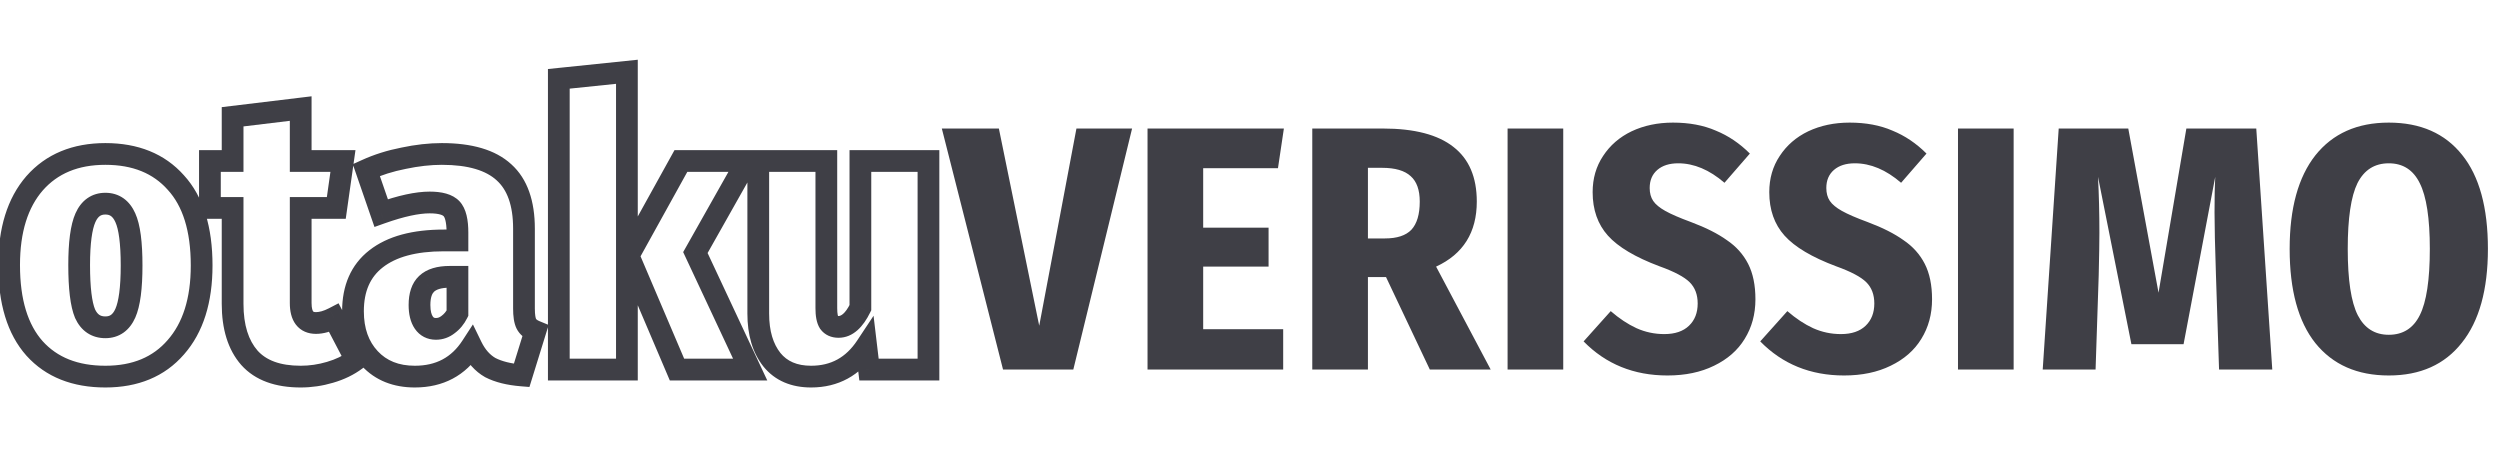
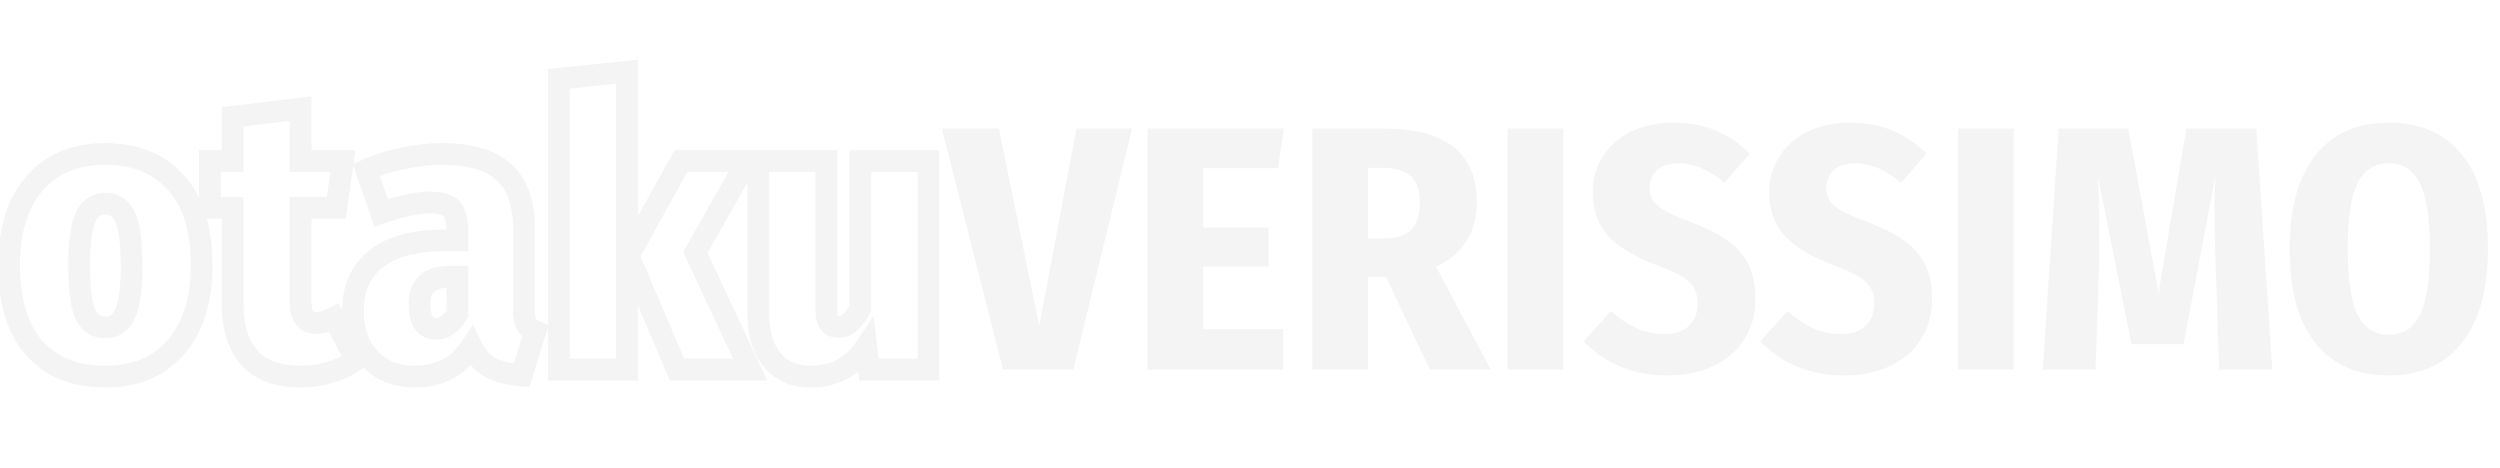
<svg xmlns="http://www.w3.org/2000/svg" width="230" height="43" viewBox="0 0 230 43" fill="none">
-   <path d="M16.175 16.792L15.428 17.457L15.433 17.462L15.438 17.468L16.175 16.792ZM16.175 31.948L15.424 31.287L15.419 31.293L16.175 31.948ZM3.179 32.056L2.432 32.721L2.437 32.726L3.179 32.056ZM3.179 16.864L2.428 16.203L2.423 16.209L3.179 16.864ZM7.859 20.032L8.773 20.438V20.438L7.859 20.032ZM7.823 28.852L6.9 29.237L6.906 29.252L6.913 29.268L7.823 28.852ZM11.531 28.816L10.617 28.41L11.531 28.816ZM11.531 20.032L10.617 20.438L10.621 20.448L11.531 20.032ZM9.695 15.164C12.225 15.164 14.092 15.956 15.428 17.457L16.922 16.127C15.138 14.124 12.685 13.164 9.695 13.164V15.164ZM15.438 17.468C16.792 18.945 17.551 21.206 17.551 24.424H19.551C19.551 20.922 18.726 18.095 16.912 16.116L15.438 17.468ZM17.551 24.424C17.551 27.481 16.8 29.724 15.424 31.287L16.926 32.609C18.718 30.572 19.551 27.799 19.551 24.424H17.551ZM15.419 31.293C14.08 32.838 12.216 33.648 9.695 33.648V35.648C12.694 35.648 15.15 34.658 16.931 32.603L15.419 31.293ZM9.695 33.648C7.133 33.648 5.255 32.863 3.921 31.386L2.437 32.726C4.223 34.705 6.688 35.648 9.695 35.648V33.648ZM3.926 31.391C2.587 29.888 1.839 27.608 1.839 24.388H-0.161C-0.161 27.888 0.651 30.72 2.432 32.721L3.926 31.391ZM1.839 24.388C1.839 21.328 2.58 19.082 3.935 17.519L2.423 16.209C0.658 18.246 -0.161 21.016 -0.161 24.388H1.839ZM3.93 17.525C5.294 15.974 7.174 15.164 9.695 15.164V13.164C6.696 13.164 4.232 14.154 2.428 16.203L3.93 17.525ZM9.695 17.736C9.094 17.736 8.524 17.894 8.029 18.243C7.542 18.587 7.191 19.072 6.945 19.626L8.773 20.438C8.91 20.128 9.058 19.965 9.183 19.877C9.3 19.794 9.455 19.736 9.695 19.736V17.736ZM6.945 19.626C6.469 20.697 6.283 22.333 6.283 24.388H8.283C8.283 22.363 8.481 21.095 8.773 20.438L6.945 19.626ZM6.283 24.388C6.283 26.507 6.457 28.173 6.9 29.237L8.746 28.467C8.469 27.803 8.283 26.493 8.283 24.388H6.283ZM6.913 29.268C7.165 29.817 7.524 30.293 8.021 30.627C8.521 30.963 9.094 31.112 9.695 31.112V29.112C9.431 29.112 9.261 29.05 9.137 28.967C9.01 28.881 8.865 28.727 8.732 28.436L6.913 29.268ZM9.695 31.112C10.295 31.112 10.866 30.954 11.361 30.605C11.848 30.261 12.198 29.776 12.445 29.222L10.617 28.41C10.479 28.72 10.332 28.883 10.207 28.971C10.09 29.054 9.934 29.112 9.695 29.112V31.112ZM12.445 29.222C12.921 28.151 13.107 26.501 13.107 24.424H11.107C11.107 26.475 10.909 27.753 10.617 28.41L12.445 29.222ZM13.107 24.424C13.107 22.329 12.922 20.671 12.44 19.616L10.621 20.448C10.907 21.073 11.107 22.343 11.107 24.424H13.107ZM12.445 19.626C12.198 19.072 11.848 18.587 11.361 18.243C10.866 17.894 10.295 17.736 9.695 17.736V19.736C9.934 19.736 10.09 19.794 10.207 19.877C10.332 19.965 10.479 20.128 10.617 20.438L12.445 19.626ZM32.74 33.1L33.34 33.9L34.02 33.39L33.626 32.636L32.74 33.1ZM30.364 34.252L30.086 33.291L30.079 33.294L30.364 34.252ZM22.948 32.92L22.196 33.58L22.203 33.587L22.948 32.92ZM21.4 19.132H22.4V18.132H21.4V19.132ZM19.312 19.132H18.312V20.132H19.312V19.132ZM19.312 14.812V13.812H18.312V14.812H19.312ZM21.4 14.812V15.812H22.4V14.812H21.4ZM21.4 10.744L21.28 9.751L20.4 9.857V10.744H21.4ZM27.664 9.988H28.664V8.86L27.544 8.995L27.664 9.988ZM27.664 14.812H26.664V15.812H27.664V14.812ZM31.552 14.812L32.542 14.952L32.703 13.812H31.552V14.812ZM30.94 19.132V20.132H31.808L31.93 19.272L30.94 19.132ZM27.664 19.132V18.132H26.664V19.132H27.664ZM30.724 29.248L31.61 28.784L31.147 27.901L30.262 28.361L30.724 29.248ZM32.14 32.3C31.576 32.723 30.896 33.057 30.086 33.291L30.642 35.213C31.655 34.919 32.559 34.485 33.34 33.9L32.14 32.3ZM30.079 33.294C29.282 33.53 28.478 33.648 27.664 33.648V35.648C28.674 35.648 29.67 35.502 30.649 35.211L30.079 33.294ZM27.664 33.648C25.728 33.648 24.473 33.124 23.692 32.253L22.203 33.587C23.486 35.02 25.376 35.648 27.664 35.648V33.648ZM23.699 32.26C22.878 31.324 22.4 29.934 22.4 27.952H20.4C20.4 30.242 20.954 32.164 22.196 33.58L23.699 32.26ZM22.4 27.952V19.132H20.4V27.952H22.4ZM21.4 18.132H19.312V20.132H21.4V18.132ZM20.312 19.132V14.812H18.312V19.132H20.312ZM19.312 15.812H21.4V13.812H19.312V15.812ZM22.4 14.812V10.744H20.4V14.812H22.4ZM21.52 11.737L27.784 10.981L27.544 8.995L21.28 9.751L21.52 11.737ZM26.664 9.988V14.812H28.664V9.988H26.664ZM27.664 15.812H31.552V13.812H27.664V15.812ZM30.561 14.672L29.95 18.992L31.93 19.272L32.542 14.952L30.561 14.672ZM30.94 18.132H27.664V20.132H30.94V18.132ZM26.664 19.132V27.88H28.664V19.132H26.664ZM26.664 27.88C26.664 28.591 26.795 29.308 27.22 29.864C27.685 30.472 28.363 30.716 29.068 30.716V28.716C28.941 28.716 28.878 28.695 28.853 28.685C28.834 28.676 28.823 28.669 28.809 28.649C28.767 28.594 28.664 28.393 28.664 27.88H26.664ZM29.068 30.716C29.778 30.716 30.489 30.497 31.185 30.135L30.262 28.361C29.758 28.623 29.366 28.716 29.068 28.716V30.716ZM29.838 29.712L31.854 33.564L33.626 32.636L31.61 28.784L29.838 29.712ZM49.25 30.472L50.206 30.768L50.476 29.895L49.631 29.547L49.25 30.472ZM47.99 34.54L47.909 35.537L48.708 35.602L48.946 34.836L47.99 34.54ZM45.11 33.82L44.617 34.69L44.634 34.7L44.652 34.709L45.11 33.82ZM43.382 31.876L44.282 31.439L43.508 29.847L42.544 31.331L43.382 31.876ZM34.022 32.992L34.753 32.309L34.022 32.992ZM34.598 23.812L35.213 24.601L35.215 24.599L34.598 23.812ZM42.086 22.12V23.12H43.086V22.12H42.086ZM41.546 19.204L40.817 19.888L40.817 19.888L41.546 19.204ZM35.066 19.6L34.121 19.927L34.451 20.88L35.401 20.542L35.066 19.6ZM33.698 15.64L33.285 14.73L32.456 15.106L32.753 15.966L33.698 15.64ZM37.118 14.56L37.311 15.541L37.318 15.54L37.325 15.538L37.118 14.56ZM46.37 15.856L45.693 16.591L45.701 16.599L46.37 15.856ZM41.222 29.86L40.631 29.054L40.618 29.063L40.605 29.074L41.222 29.86ZM42.086 28.816L42.981 29.263L43.086 29.052V28.816H42.086ZM42.086 25.468H43.086V24.468H42.086V25.468ZM39.242 26.116L39.929 26.843L39.93 26.842L39.242 26.116ZM38.99 29.68L39.815 29.113V29.113L38.99 29.68ZM47.206 28.384C47.206 29.061 47.274 29.728 47.528 30.235L49.317 29.341C49.283 29.272 49.206 29.003 49.206 28.384H47.206ZM47.528 30.235C47.814 30.808 48.321 31.171 48.87 31.397L49.631 29.547C49.364 29.437 49.319 29.344 49.317 29.341L47.528 30.235ZM48.295 30.176L47.035 34.244L48.946 34.836L50.206 30.768L48.295 30.176ZM48.072 33.543C46.977 33.454 46.158 33.235 45.569 32.931L44.652 34.709C45.551 35.173 46.651 35.434 47.909 35.537L48.072 33.543ZM45.603 32.95C45.091 32.66 44.643 32.18 44.282 31.439L42.483 32.313C42.986 33.348 43.69 34.164 44.617 34.69L45.603 32.95ZM42.544 31.331C41.536 32.884 40.118 33.648 38.162 33.648V35.648C40.767 35.648 42.829 34.564 44.221 32.421L42.544 31.331ZM38.162 33.648C36.668 33.648 35.568 33.181 34.753 32.309L33.292 33.675C34.541 35.011 36.201 35.648 38.162 35.648V33.648ZM34.753 32.309C33.926 31.425 33.474 30.234 33.474 28.636H31.474C31.474 30.638 32.055 32.351 33.292 33.675L34.753 32.309ZM33.474 28.636C33.474 26.771 34.085 25.48 35.213 24.601L33.984 23.023C32.28 24.352 31.474 26.277 31.474 28.636H33.474ZM35.215 24.599C36.412 23.662 38.234 23.12 40.826 23.12V21.12C37.994 21.12 35.665 21.706 33.982 23.025L35.215 24.599ZM40.826 23.12H42.086V21.12H40.826V23.12ZM43.086 22.12V21.4H41.086V22.12H43.086ZM43.086 21.4C43.086 20.293 42.919 19.206 42.276 18.52L40.817 19.888C40.893 19.97 41.086 20.347 41.086 21.4H43.086ZM42.276 18.52C41.617 17.817 40.573 17.628 39.53 17.628V19.628C40.456 19.628 40.756 19.823 40.817 19.888L42.276 18.52ZM39.53 17.628C38.213 17.628 36.6 17.994 34.732 18.658L35.401 20.542C37.181 19.91 38.544 19.628 39.53 19.628V17.628ZM36.012 19.273L34.644 15.313L32.753 15.966L34.121 19.927L36.012 19.273ZM34.112 16.55C35.092 16.105 36.157 15.768 37.311 15.541L36.926 13.579C35.631 13.832 34.416 14.215 33.285 14.73L34.112 16.55ZM37.325 15.538C38.516 15.287 39.622 15.164 40.646 15.164V13.164C39.463 13.164 38.217 13.305 36.911 13.582L37.325 15.538ZM40.646 15.164C43.122 15.164 44.733 15.707 45.693 16.591L47.048 15.121C45.56 13.749 43.355 13.164 40.646 13.164V15.164ZM45.701 16.599C46.637 17.443 47.206 18.847 47.206 21.04H49.206C49.206 18.529 48.551 16.477 47.04 15.113L45.701 16.599ZM47.206 21.04V28.384H49.206V21.04H47.206ZM40.106 31.256C40.75 31.256 41.337 31.042 41.84 30.646L40.605 29.074C40.436 29.206 40.279 29.256 40.106 29.256V31.256ZM41.814 30.666C42.312 30.301 42.7 29.825 42.981 29.263L41.192 28.369C41.041 28.671 40.853 28.891 40.631 29.054L41.814 30.666ZM43.086 28.816V25.468H41.086V28.816H43.086ZM42.086 24.468H41.366V26.468H42.086V24.468ZM41.366 24.468C40.282 24.468 39.274 24.709 38.555 25.39L39.93 26.842C40.123 26.659 40.531 26.468 41.366 26.468V24.468ZM38.556 25.389C37.843 26.062 37.594 27.033 37.594 28.06H39.594C39.594 27.311 39.778 26.986 39.929 26.843L38.556 25.389ZM37.594 28.06C37.594 28.864 37.744 29.632 38.166 30.247L39.815 29.113C39.709 28.96 39.594 28.648 39.594 28.06H37.594ZM38.166 30.247C38.624 30.912 39.309 31.256 40.106 31.256V29.256C39.944 29.256 39.885 29.216 39.815 29.113L38.166 30.247ZM57.675 6.604H58.675V5.495L57.572 5.609L57.675 6.604ZM57.675 34V35H58.675V34H57.675ZM51.411 34H50.411V35H51.411V34ZM51.411 7.252L51.308 6.257L50.411 6.35V7.252H51.411ZM68.727 14.812L69.598 15.303L70.439 13.812H68.727V14.812ZM63.975 23.236L63.104 22.745L62.851 23.193L63.07 23.66L63.975 23.236ZM69.015 34V35H70.588L69.921 33.576L69.015 34ZM62.283 34L61.363 34.392L61.622 35H62.283V34ZM57.819 23.524L56.944 23.04L56.708 23.467L56.899 23.916L57.819 23.524ZM62.643 14.812V13.812H62.054L61.768 14.328L62.643 14.812ZM56.675 6.604V34H58.675V6.604H56.675ZM57.675 33H51.411V35H57.675V33ZM52.411 34V7.252H50.411V34H52.411ZM51.514 8.247L57.778 7.599L57.572 5.609L51.308 6.257L51.514 8.247ZM67.856 14.321L63.104 22.745L64.846 23.727L69.598 15.303L67.856 14.321ZM63.07 23.66L68.11 34.424L69.921 33.576L64.881 22.812L63.07 23.66ZM69.015 33H62.283V35H69.015V33ZM63.203 33.608L58.739 23.132L56.899 23.916L61.363 34.392L63.203 33.608ZM58.694 24.008L63.518 15.296L61.768 14.328L56.944 23.04L58.694 24.008ZM62.643 15.812H68.727V13.812H62.643V15.812ZM85.419 34V35H86.419V34H85.419ZM79.948 34L78.954 34.118L79.059 35H79.948V34ZM79.695 31.876L80.689 31.758L80.367 29.051L78.862 31.324L79.695 31.876ZM71.019 33.1L70.237 33.723L70.244 33.731L71.019 33.1ZM69.76 14.812V13.812H68.76V14.812H69.76ZM76.023 14.812H77.023V13.812H76.023V14.812ZM76.275 29.68L75.432 30.217L75.448 30.243L75.467 30.268L76.275 29.68ZM79.156 28.312L80.053 28.752L80.156 28.544V28.312H79.156ZM79.156 14.812V13.812H78.156V14.812H79.156ZM85.419 14.812H86.419V13.812H85.419V14.812ZM85.419 33H79.948V35H85.419V33ZM80.941 33.882L80.689 31.758L78.702 31.994L78.954 34.118L80.941 33.882ZM78.862 31.324C77.817 32.901 76.434 33.648 74.62 33.648V35.648C77.125 35.648 79.126 34.547 80.529 32.428L78.862 31.324ZM74.62 33.648C73.302 33.648 72.411 33.226 71.795 32.469L70.244 33.731C71.308 35.038 72.817 35.648 74.62 35.648V33.648ZM71.802 32.477C71.142 31.648 70.76 30.474 70.76 28.852H68.76C68.76 30.782 69.217 32.441 70.237 33.722L71.802 32.477ZM70.76 28.852V14.812H68.76V28.852H70.76ZM69.76 15.812H76.023V13.812H69.76V15.812ZM75.023 14.812V28.348H77.023V14.812H75.023ZM75.023 28.348C75.023 29.006 75.102 29.698 75.432 30.217L77.119 29.143C77.126 29.155 77.097 29.111 77.069 28.963C77.042 28.821 77.023 28.619 77.023 28.348H75.023ZM75.467 30.268C75.882 30.839 76.5 31.076 77.139 31.076V29.076C77.061 29.076 77.041 29.063 77.052 29.068C77.058 29.07 77.066 29.075 77.074 29.082C77.082 29.088 77.085 29.093 77.084 29.092L75.467 30.268ZM77.139 31.076C78.509 31.076 79.435 30.015 80.053 28.752L78.257 27.872C77.724 28.961 77.306 29.076 77.139 29.076V31.076ZM80.156 28.312V14.812H78.156V28.312H80.156ZM79.156 15.812H85.419V13.812H79.156V15.812ZM84.419 14.812V34H86.419V14.812H84.419Z" fill="#3F3F46" />
-   <path d="M104.152 11.824L98.744 34H92.28L86.648 11.824H91.896L95.608 29.968L99.032 11.824H104.152ZM118.117 11.824L117.573 15.472H110.693V20.944H116.709V24.528H110.693V30.288H118.053V34H105.573V11.824H118.117ZM127.513 25.488H125.849V34H120.729V11.824H127.225C130.126 11.824 132.291 12.389 133.721 13.52C135.15 14.629 135.865 16.304 135.865 18.544C135.865 21.381 134.617 23.376 132.121 24.528L137.145 34H131.545L127.513 25.488ZM125.849 21.936H127.417C128.526 21.936 129.337 21.669 129.849 21.136C130.361 20.581 130.617 19.717 130.617 18.544C130.617 17.477 130.339 16.699 129.785 16.208C129.23 15.696 128.355 15.44 127.161 15.44H125.849V21.936ZM143.818 11.824V34H138.698V11.824H143.818ZM153.915 11.28C155.409 11.28 156.721 11.525 157.851 12.016C159.003 12.485 160.049 13.189 160.987 14.128L158.651 16.816C157.265 15.621 155.846 15.024 154.395 15.024C153.585 15.024 152.945 15.227 152.475 15.632C152.006 16.037 151.771 16.592 151.771 17.296C151.771 17.765 151.878 18.16 152.091 18.48C152.305 18.8 152.678 19.109 153.211 19.408C153.745 19.707 154.534 20.048 155.579 20.432C156.945 20.944 158.043 21.499 158.875 22.096C159.729 22.672 160.379 23.397 160.827 24.272C161.275 25.147 161.499 26.235 161.499 27.536C161.499 28.901 161.169 30.117 160.507 31.184C159.867 32.229 158.929 33.051 157.691 33.648C156.475 34.245 155.046 34.544 153.403 34.544C150.31 34.544 147.739 33.499 145.691 31.408L148.187 28.624C148.977 29.307 149.766 29.829 150.555 30.192C151.366 30.555 152.219 30.736 153.115 30.736C154.097 30.736 154.854 30.48 155.387 29.968C155.921 29.456 156.187 28.773 156.187 27.92C156.187 27.109 155.942 26.459 155.451 25.968C154.961 25.477 154.033 24.987 152.667 24.496C150.449 23.664 148.87 22.725 147.931 21.68C146.993 20.635 146.523 19.301 146.523 17.68C146.523 16.421 146.843 15.312 147.483 14.352C148.123 13.371 148.998 12.613 150.107 12.08C151.238 11.547 152.507 11.28 153.915 11.28ZM170.165 11.28C171.659 11.28 172.971 11.525 174.101 12.016C175.253 12.485 176.299 13.189 177.237 14.128L174.901 16.816C173.515 15.621 172.096 15.024 170.645 15.024C169.835 15.024 169.195 15.227 168.725 15.632C168.256 16.037 168.021 16.592 168.021 17.296C168.021 17.765 168.128 18.16 168.341 18.48C168.555 18.8 168.928 19.109 169.461 19.408C169.995 19.707 170.784 20.048 171.829 20.432C173.195 20.944 174.293 21.499 175.125 22.096C175.979 22.672 176.629 23.397 177.077 24.272C177.525 25.147 177.749 26.235 177.749 27.536C177.749 28.901 177.419 30.117 176.757 31.184C176.117 32.229 175.179 33.051 173.941 33.648C172.725 34.245 171.296 34.544 169.653 34.544C166.56 34.544 163.989 33.499 161.941 31.408L164.437 28.624C165.227 29.307 166.016 29.829 166.805 30.192C167.616 30.555 168.469 30.736 169.365 30.736C170.347 30.736 171.104 30.48 171.637 29.968C172.171 29.456 172.437 28.773 172.437 27.92C172.437 27.109 172.192 26.459 171.701 25.968C171.211 25.477 170.283 24.987 168.917 24.496C166.699 23.664 165.12 22.725 164.181 21.68C163.243 20.635 162.773 19.301 162.773 17.68C162.773 16.421 163.093 15.312 163.733 14.352C164.373 13.371 165.248 12.613 166.357 12.08C167.488 11.547 168.757 11.28 170.165 11.28ZM185.255 11.824V34H180.135V11.824H185.255ZM209.049 34H204.153L203.865 25.232C203.779 22.672 203.737 20.784 203.737 19.568C203.737 18.075 203.758 16.976 203.801 16.272L200.889 31.664H196.089L193.017 16.272C193.102 17.893 193.145 19.611 193.145 21.424C193.145 22.235 193.123 23.536 193.081 25.328L192.793 34H187.929L189.401 11.824H195.801L198.585 26.928L201.145 11.824H207.577L209.049 34ZM219.768 11.28C222.69 11.28 224.941 12.272 226.52 14.256C228.098 16.219 228.888 19.099 228.888 22.896C228.888 26.651 228.088 29.531 226.488 31.536C224.909 33.541 222.669 34.544 219.768 34.544C216.866 34.544 214.616 33.552 213.016 31.568C211.437 29.584 210.648 26.693 210.648 22.896C210.648 19.163 211.437 16.293 213.016 14.288C214.616 12.283 216.866 11.28 219.768 11.28ZM219.768 15.024C218.466 15.024 217.506 15.632 216.888 16.848C216.29 18.064 215.992 20.08 215.992 22.896C215.992 25.755 216.301 27.792 216.92 29.008C217.538 30.203 218.488 30.8 219.768 30.8C221.069 30.8 222.018 30.203 222.616 29.008C223.234 27.792 223.544 25.755 223.544 22.896C223.544 20.08 223.234 18.064 222.616 16.848C222.018 15.632 221.069 15.024 219.768 15.024Z" fill="#3F3F46" />
+   <path d="M16.175 16.792L15.428 17.457L15.433 17.462L15.438 17.468L16.175 16.792ZM16.175 31.948L15.424 31.287L15.419 31.293L16.175 31.948ZM3.179 32.056L2.432 32.721L2.437 32.726L3.179 32.056ZM3.179 16.864L2.428 16.203L2.423 16.209L3.179 16.864ZM7.859 20.032L8.773 20.438V20.438L7.859 20.032ZM7.823 28.852L6.9 29.237L6.906 29.252L6.913 29.268L7.823 28.852ZM11.531 28.816L10.617 28.41L11.531 28.816ZM11.531 20.032L10.617 20.438L10.621 20.448L11.531 20.032ZM9.695 15.164C12.225 15.164 14.092 15.956 15.428 17.457L16.922 16.127C15.138 14.124 12.685 13.164 9.695 13.164V15.164ZM15.438 17.468C16.792 18.945 17.551 21.206 17.551 24.424H19.551C19.551 20.922 18.726 18.095 16.912 16.116L15.438 17.468ZM17.551 24.424C17.551 27.481 16.8 29.724 15.424 31.287L16.926 32.609C18.718 30.572 19.551 27.799 19.551 24.424H17.551ZM15.419 31.293C14.08 32.838 12.216 33.648 9.695 33.648V35.648C12.694 35.648 15.15 34.658 16.931 32.603L15.419 31.293ZM9.695 33.648C7.133 33.648 5.255 32.863 3.921 31.386L2.437 32.726C4.223 34.705 6.688 35.648 9.695 35.648V33.648ZM3.926 31.391C2.587 29.888 1.839 27.608 1.839 24.388H-0.161C-0.161 27.888 0.651 30.72 2.432 32.721L3.926 31.391ZM1.839 24.388C1.839 21.328 2.58 19.082 3.935 17.519L2.423 16.209C0.658 18.246 -0.161 21.016 -0.161 24.388H1.839ZM3.93 17.525C5.294 15.974 7.174 15.164 9.695 15.164V13.164C6.696 13.164 4.232 14.154 2.428 16.203L3.93 17.525ZM9.695 17.736C9.094 17.736 8.524 17.894 8.029 18.243C7.542 18.587 7.191 19.072 6.945 19.626L8.773 20.438C8.91 20.128 9.058 19.965 9.183 19.877C9.3 19.794 9.455 19.736 9.695 19.736V17.736ZM6.945 19.626C6.469 20.697 6.283 22.333 6.283 24.388H8.283C8.283 22.363 8.481 21.095 8.773 20.438L6.945 19.626ZM6.283 24.388C6.283 26.507 6.457 28.173 6.9 29.237L8.746 28.467C8.469 27.803 8.283 26.493 8.283 24.388H6.283ZM6.913 29.268C7.165 29.817 7.524 30.293 8.021 30.627C8.521 30.963 9.094 31.112 9.695 31.112V29.112C9.431 29.112 9.261 29.05 9.137 28.967C9.01 28.881 8.865 28.727 8.732 28.436L6.913 29.268ZM9.695 31.112C10.295 31.112 10.866 30.954 11.361 30.605C11.848 30.261 12.198 29.776 12.445 29.222L10.617 28.41C10.479 28.72 10.332 28.883 10.207 28.971C10.09 29.054 9.934 29.112 9.695 29.112V31.112ZM12.445 29.222C12.921 28.151 13.107 26.501 13.107 24.424H11.107C11.107 26.475 10.909 27.753 10.617 28.41L12.445 29.222ZM13.107 24.424C13.107 22.329 12.922 20.671 12.44 19.616L10.621 20.448C10.907 21.073 11.107 22.343 11.107 24.424H13.107ZM12.445 19.626C12.198 19.072 11.848 18.587 11.361 18.243C10.866 17.894 10.295 17.736 9.695 17.736V19.736C9.934 19.736 10.09 19.794 10.207 19.877C10.332 19.965 10.479 20.128 10.617 20.438L12.445 19.626ZM32.74 33.1L33.34 33.9L34.02 33.39L33.626 32.636L32.74 33.1ZM30.364 34.252L30.086 33.291L30.079 33.294L30.364 34.252ZM22.948 32.92L22.196 33.58L22.203 33.587L22.948 32.92ZM21.4 19.132H22.4V18.132H21.4V19.132ZM19.312 19.132H18.312V20.132H19.312V19.132ZM19.312 14.812V13.812H18.312V14.812H19.312ZM21.4 14.812V15.812H22.4V14.812H21.4ZM21.4 10.744L21.28 9.751L20.4 9.857V10.744H21.4ZM27.664 9.988H28.664V8.86L27.544 8.995L27.664 9.988ZM27.664 14.812H26.664V15.812H27.664V14.812ZM31.552 14.812L32.542 14.952L32.703 13.812H31.552V14.812ZM30.94 19.132V20.132H31.808L31.93 19.272L30.94 19.132ZM27.664 19.132V18.132H26.664V19.132H27.664ZM30.724 29.248L31.61 28.784L31.147 27.901L30.262 28.361L30.724 29.248ZM32.14 32.3C31.576 32.723 30.896 33.057 30.086 33.291L30.642 35.213C31.655 34.919 32.559 34.485 33.34 33.9L32.14 32.3ZM30.079 33.294C29.282 33.53 28.478 33.648 27.664 33.648V35.648C28.674 35.648 29.67 35.502 30.649 35.211L30.079 33.294ZM27.664 33.648C25.728 33.648 24.473 33.124 23.692 32.253L22.203 33.587C23.486 35.02 25.376 35.648 27.664 35.648V33.648ZM23.699 32.26C22.878 31.324 22.4 29.934 22.4 27.952H20.4C20.4 30.242 20.954 32.164 22.196 33.58L23.699 32.26ZM22.4 27.952V19.132H20.4V27.952H22.4ZM21.4 18.132H19.312V20.132H21.4V18.132ZM20.312 19.132V14.812H18.312V19.132H20.312ZM19.312 15.812H21.4V13.812H19.312V15.812ZM22.4 14.812V10.744H20.4V14.812H22.4ZM21.52 11.737L27.784 10.981L27.544 8.995L21.28 9.751L21.52 11.737ZM26.664 9.988V14.812H28.664V9.988H26.664ZM27.664 15.812H31.552V13.812H27.664V15.812ZM30.561 14.672L29.95 18.992L31.93 19.272L32.542 14.952L30.561 14.672ZM30.94 18.132H27.664V20.132H30.94V18.132ZM26.664 19.132V27.88H28.664V19.132H26.664ZM26.664 27.88C26.664 28.591 26.795 29.308 27.22 29.864C27.685 30.472 28.363 30.716 29.068 30.716V28.716C28.941 28.716 28.878 28.695 28.853 28.685C28.834 28.676 28.823 28.669 28.809 28.649C28.767 28.594 28.664 28.393 28.664 27.88H26.664ZM29.068 30.716C29.778 30.716 30.489 30.497 31.185 30.135L30.262 28.361C29.758 28.623 29.366 28.716 29.068 28.716V30.716ZM29.838 29.712L31.854 33.564L33.626 32.636L31.61 28.784L29.838 29.712ZM49.25 30.472L50.206 30.768L50.476 29.895L49.631 29.547L49.25 30.472ZM47.99 34.54L47.909 35.537L48.708 35.602L48.946 34.836L47.99 34.54ZM45.11 33.82L44.617 34.69L44.634 34.7L44.652 34.709L45.11 33.82ZM43.382 31.876L44.282 31.439L43.508 29.847L42.544 31.331L43.382 31.876ZM34.022 32.992L34.753 32.309L34.022 32.992ZM34.598 23.812L35.213 24.601L35.215 24.599L34.598 23.812ZM42.086 22.12V23.12H43.086V22.12H42.086ZM41.546 19.204L40.817 19.888L40.817 19.888L41.546 19.204ZM35.066 19.6L34.121 19.927L34.451 20.88L35.401 20.542L35.066 19.6ZM33.698 15.64L33.285 14.73L32.456 15.106L32.753 15.966L33.698 15.64ZM37.118 14.56L37.311 15.541L37.318 15.54L37.325 15.538L37.118 14.56ZM46.37 15.856L45.693 16.591L45.701 16.599L46.37 15.856ZM41.222 29.86L40.631 29.054L40.618 29.063L40.605 29.074L41.222 29.86ZM42.086 28.816L42.981 29.263L43.086 29.052V28.816H42.086ZM42.086 25.468H43.086V24.468H42.086V25.468ZM39.242 26.116L39.929 26.843L39.93 26.842L39.242 26.116ZM38.99 29.68L39.815 29.113V29.113L38.99 29.68ZM47.206 28.384C47.206 29.061 47.274 29.728 47.528 30.235L49.317 29.341C49.283 29.272 49.206 29.003 49.206 28.384H47.206ZM47.528 30.235C47.814 30.808 48.321 31.171 48.87 31.397L49.631 29.547C49.364 29.437 49.319 29.344 49.317 29.341L47.528 30.235ZM48.295 30.176L47.035 34.244L48.946 34.836L50.206 30.768L48.295 30.176ZM48.072 33.543C46.977 33.454 46.158 33.235 45.569 32.931L44.652 34.709C45.551 35.173 46.651 35.434 47.909 35.537L48.072 33.543ZM45.603 32.95C45.091 32.66 44.643 32.18 44.282 31.439L42.483 32.313C42.986 33.348 43.69 34.164 44.617 34.69L45.603 32.95ZM42.544 31.331C41.536 32.884 40.118 33.648 38.162 33.648V35.648C40.767 35.648 42.829 34.564 44.221 32.421L42.544 31.331ZM38.162 33.648C36.668 33.648 35.568 33.181 34.753 32.309L33.292 33.675C34.541 35.011 36.201 35.648 38.162 35.648V33.648ZM34.753 32.309C33.926 31.425 33.474 30.234 33.474 28.636H31.474C31.474 30.638 32.055 32.351 33.292 33.675L34.753 32.309ZM33.474 28.636C33.474 26.771 34.085 25.48 35.213 24.601L33.984 23.023C32.28 24.352 31.474 26.277 31.474 28.636H33.474ZM35.215 24.599C36.412 23.662 38.234 23.12 40.826 23.12V21.12C37.994 21.12 35.665 21.706 33.982 23.025L35.215 24.599ZM40.826 23.12H42.086V21.12H40.826V23.12ZM43.086 22.12V21.4H41.086V22.12H43.086ZM43.086 21.4C43.086 20.293 42.919 19.206 42.276 18.52L40.817 19.888C40.893 19.97 41.086 20.347 41.086 21.4H43.086ZM42.276 18.52C41.617 17.817 40.573 17.628 39.53 17.628V19.628C40.456 19.628 40.756 19.823 40.817 19.888L42.276 18.52ZM39.53 17.628C38.213 17.628 36.6 17.994 34.732 18.658L35.401 20.542C37.181 19.91 38.544 19.628 39.53 19.628V17.628ZM36.012 19.273L34.644 15.313L32.753 15.966L34.121 19.927L36.012 19.273ZM34.112 16.55C35.092 16.105 36.157 15.768 37.311 15.541L36.926 13.579C35.631 13.832 34.416 14.215 33.285 14.73L34.112 16.55ZM37.325 15.538C38.516 15.287 39.622 15.164 40.646 15.164V13.164C39.463 13.164 38.217 13.305 36.911 13.582L37.325 15.538ZM40.646 15.164C43.122 15.164 44.733 15.707 45.693 16.591L47.048 15.121C45.56 13.749 43.355 13.164 40.646 13.164V15.164ZM45.701 16.599C46.637 17.443 47.206 18.847 47.206 21.04H49.206C49.206 18.529 48.551 16.477 47.04 15.113L45.701 16.599ZM47.206 21.04V28.384H49.206V21.04H47.206ZM40.106 31.256C40.75 31.256 41.337 31.042 41.84 30.646L40.605 29.074C40.436 29.206 40.279 29.256 40.106 29.256V31.256ZM41.814 30.666C42.312 30.301 42.7 29.825 42.981 29.263L41.192 28.369C41.041 28.671 40.853 28.891 40.631 29.054L41.814 30.666ZM43.086 28.816V25.468H41.086V28.816H43.086ZM42.086 24.468H41.366V26.468H42.086V24.468ZM41.366 24.468C40.282 24.468 39.274 24.709 38.555 25.39L39.93 26.842C40.123 26.659 40.531 26.468 41.366 26.468V24.468ZM38.556 25.389C37.843 26.062 37.594 27.033 37.594 28.06H39.594C39.594 27.311 39.778 26.986 39.929 26.843L38.556 25.389ZM37.594 28.06C37.594 28.864 37.744 29.632 38.166 30.247L39.815 29.113C39.709 28.96 39.594 28.648 39.594 28.06H37.594ZM38.166 30.247C38.624 30.912 39.309 31.256 40.106 31.256V29.256C39.944 29.256 39.885 29.216 39.815 29.113L38.166 30.247ZM57.675 6.604H58.675V5.495L57.572 5.609L57.675 6.604ZM57.675 34V35H58.675V34H57.675ZM51.411 34H50.411V35H51.411V34ZM51.411 7.252L51.308 6.257L50.411 6.35V7.252H51.411ZM68.727 14.812L69.598 15.303L70.439 13.812H68.727V14.812ZM63.975 23.236L63.104 22.745L62.851 23.193L63.07 23.66L63.975 23.236ZM69.015 34V35H70.588L69.921 33.576L69.015 34ZM62.283 34L61.363 34.392L61.622 35H62.283V34ZM57.819 23.524L56.944 23.04L56.708 23.467L56.899 23.916L57.819 23.524ZM62.643 14.812V13.812H62.054L61.768 14.328L62.643 14.812ZM56.675 6.604V34H58.675V6.604H56.675ZM57.675 33H51.411V35H57.675V33ZM52.411 34V7.252H50.411V34H52.411ZM51.514 8.247L57.778 7.599L57.572 5.609L51.308 6.257L51.514 8.247ZM67.856 14.321L63.104 22.745L64.846 23.727L69.598 15.303L67.856 14.321ZM63.07 23.66L68.11 34.424L69.921 33.576L64.881 22.812L63.07 23.66ZM69.015 33H62.283V35H69.015V33ZM63.203 33.608L58.739 23.132L56.899 23.916L61.363 34.392L63.203 33.608ZM58.694 24.008L63.518 15.296L61.768 14.328L56.944 23.04L58.694 24.008ZM62.643 15.812H68.727V13.812H62.643V15.812ZM85.419 34V35H86.419V34H85.419ZM79.948 34L78.954 34.118L79.059 35H79.948V34ZM79.695 31.876L80.689 31.758L80.367 29.051L78.862 31.324L79.695 31.876ZM71.019 33.1L70.237 33.723L70.244 33.731L71.019 33.1ZM69.76 14.812V13.812H68.76V14.812H69.76ZM76.023 14.812H77.023V13.812H76.023V14.812ZM76.275 29.68L75.432 30.217L75.448 30.243L75.467 30.268L76.275 29.68ZM79.156 28.312L80.053 28.752L80.156 28.544V28.312H79.156ZM79.156 14.812V13.812H78.156V14.812H79.156ZM85.419 14.812H86.419V13.812H85.419V14.812ZM85.419 33H79.948V35H85.419V33ZM80.941 33.882L80.689 31.758L78.702 31.994L78.954 34.118L80.941 33.882ZM78.862 31.324C77.817 32.901 76.434 33.648 74.62 33.648V35.648C77.125 35.648 79.126 34.547 80.529 32.428L78.862 31.324ZM74.62 33.648C73.302 33.648 72.411 33.226 71.795 32.469L70.244 33.731C71.308 35.038 72.817 35.648 74.62 35.648V33.648ZM71.802 32.477C71.142 31.648 70.76 30.474 70.76 28.852H68.76C68.76 30.782 69.217 32.441 70.237 33.722L71.802 32.477ZM70.76 28.852V14.812H68.76V28.852H70.76ZM69.76 15.812H76.023V13.812H69.76V15.812ZM75.023 14.812V28.348H77.023V14.812H75.023ZM75.023 28.348C75.023 29.006 75.102 29.698 75.432 30.217L77.119 29.143C77.126 29.155 77.097 29.111 77.069 28.963C77.042 28.821 77.023 28.619 77.023 28.348H75.023ZM75.467 30.268C75.882 30.839 76.5 31.076 77.139 31.076V29.076C77.061 29.076 77.041 29.063 77.052 29.068C77.058 29.07 77.066 29.075 77.074 29.082C77.082 29.088 77.085 29.093 77.084 29.092L75.467 30.268ZM77.139 31.076C78.509 31.076 79.435 30.015 80.053 28.752L78.257 27.872C77.724 28.961 77.306 29.076 77.139 29.076V31.076ZM80.156 28.312V14.812H78.156V28.312H80.156ZM79.156 15.812H85.419V13.812H79.156V15.812ZM84.419 14.812V34H86.419V14.812H84.419Z" fill="#f4f4f5" />
+   <path d="M104.152 11.824L98.744 34H92.28L86.648 11.824H91.896L95.608 29.968L99.032 11.824H104.152ZM118.117 11.824L117.573 15.472H110.693V20.944H116.709V24.528H110.693V30.288H118.053V34H105.573V11.824H118.117ZM127.513 25.488H125.849V34H120.729V11.824H127.225C130.126 11.824 132.291 12.389 133.721 13.52C135.15 14.629 135.865 16.304 135.865 18.544C135.865 21.381 134.617 23.376 132.121 24.528L137.145 34H131.545L127.513 25.488ZM125.849 21.936H127.417C128.526 21.936 129.337 21.669 129.849 21.136C130.361 20.581 130.617 19.717 130.617 18.544C130.617 17.477 130.339 16.699 129.785 16.208C129.23 15.696 128.355 15.44 127.161 15.44H125.849V21.936ZM143.818 11.824V34H138.698V11.824H143.818ZM153.915 11.28C155.409 11.28 156.721 11.525 157.851 12.016C159.003 12.485 160.049 13.189 160.987 14.128L158.651 16.816C157.265 15.621 155.846 15.024 154.395 15.024C153.585 15.024 152.945 15.227 152.475 15.632C152.006 16.037 151.771 16.592 151.771 17.296C151.771 17.765 151.878 18.16 152.091 18.48C152.305 18.8 152.678 19.109 153.211 19.408C153.745 19.707 154.534 20.048 155.579 20.432C156.945 20.944 158.043 21.499 158.875 22.096C159.729 22.672 160.379 23.397 160.827 24.272C161.275 25.147 161.499 26.235 161.499 27.536C161.499 28.901 161.169 30.117 160.507 31.184C159.867 32.229 158.929 33.051 157.691 33.648C156.475 34.245 155.046 34.544 153.403 34.544C150.31 34.544 147.739 33.499 145.691 31.408L148.187 28.624C148.977 29.307 149.766 29.829 150.555 30.192C151.366 30.555 152.219 30.736 153.115 30.736C154.097 30.736 154.854 30.48 155.387 29.968C155.921 29.456 156.187 28.773 156.187 27.92C156.187 27.109 155.942 26.459 155.451 25.968C154.961 25.477 154.033 24.987 152.667 24.496C150.449 23.664 148.87 22.725 147.931 21.68C146.993 20.635 146.523 19.301 146.523 17.68C146.523 16.421 146.843 15.312 147.483 14.352C148.123 13.371 148.998 12.613 150.107 12.08C151.238 11.547 152.507 11.28 153.915 11.28ZM170.165 11.28C171.659 11.28 172.971 11.525 174.101 12.016C175.253 12.485 176.299 13.189 177.237 14.128L174.901 16.816C173.515 15.621 172.096 15.024 170.645 15.024C169.835 15.024 169.195 15.227 168.725 15.632C168.256 16.037 168.021 16.592 168.021 17.296C168.021 17.765 168.128 18.16 168.341 18.48C168.555 18.8 168.928 19.109 169.461 19.408C169.995 19.707 170.784 20.048 171.829 20.432C173.195 20.944 174.293 21.499 175.125 22.096C175.979 22.672 176.629 23.397 177.077 24.272C177.525 25.147 177.749 26.235 177.749 27.536C177.749 28.901 177.419 30.117 176.757 31.184C176.117 32.229 175.179 33.051 173.941 33.648C172.725 34.245 171.296 34.544 169.653 34.544C166.56 34.544 163.989 33.499 161.941 31.408L164.437 28.624C165.227 29.307 166.016 29.829 166.805 30.192C167.616 30.555 168.469 30.736 169.365 30.736C170.347 30.736 171.104 30.48 171.637 29.968C172.171 29.456 172.437 28.773 172.437 27.92C172.437 27.109 172.192 26.459 171.701 25.968C171.211 25.477 170.283 24.987 168.917 24.496C166.699 23.664 165.12 22.725 164.181 21.68C163.243 20.635 162.773 19.301 162.773 17.68C162.773 16.421 163.093 15.312 163.733 14.352C164.373 13.371 165.248 12.613 166.357 12.08C167.488 11.547 168.757 11.28 170.165 11.28ZM185.255 11.824V34H180.135V11.824H185.255ZM209.049 34H204.153L203.865 25.232C203.779 22.672 203.737 20.784 203.737 19.568C203.737 18.075 203.758 16.976 203.801 16.272L200.889 31.664H196.089L193.017 16.272C193.102 17.893 193.145 19.611 193.145 21.424C193.145 22.235 193.123 23.536 193.081 25.328L192.793 34H187.929L189.401 11.824H195.801L198.585 26.928L201.145 11.824H207.577L209.049 34ZM219.768 11.28C222.69 11.28 224.941 12.272 226.52 14.256C228.098 16.219 228.888 19.099 228.888 22.896C228.888 26.651 228.088 29.531 226.488 31.536C224.909 33.541 222.669 34.544 219.768 34.544C216.866 34.544 214.616 33.552 213.016 31.568C211.437 29.584 210.648 26.693 210.648 22.896C210.648 19.163 211.437 16.293 213.016 14.288C214.616 12.283 216.866 11.28 219.768 11.28ZM219.768 15.024C218.466 15.024 217.506 15.632 216.888 16.848C216.29 18.064 215.992 20.08 215.992 22.896C215.992 25.755 216.301 27.792 216.92 29.008C217.538 30.203 218.488 30.8 219.768 30.8C221.069 30.8 222.018 30.203 222.616 29.008C223.234 27.792 223.544 25.755 223.544 22.896C223.544 20.08 223.234 18.064 222.616 16.848C222.018 15.632 221.069 15.024 219.768 15.024Z" fill="#f4f4f5" />
</svg>
